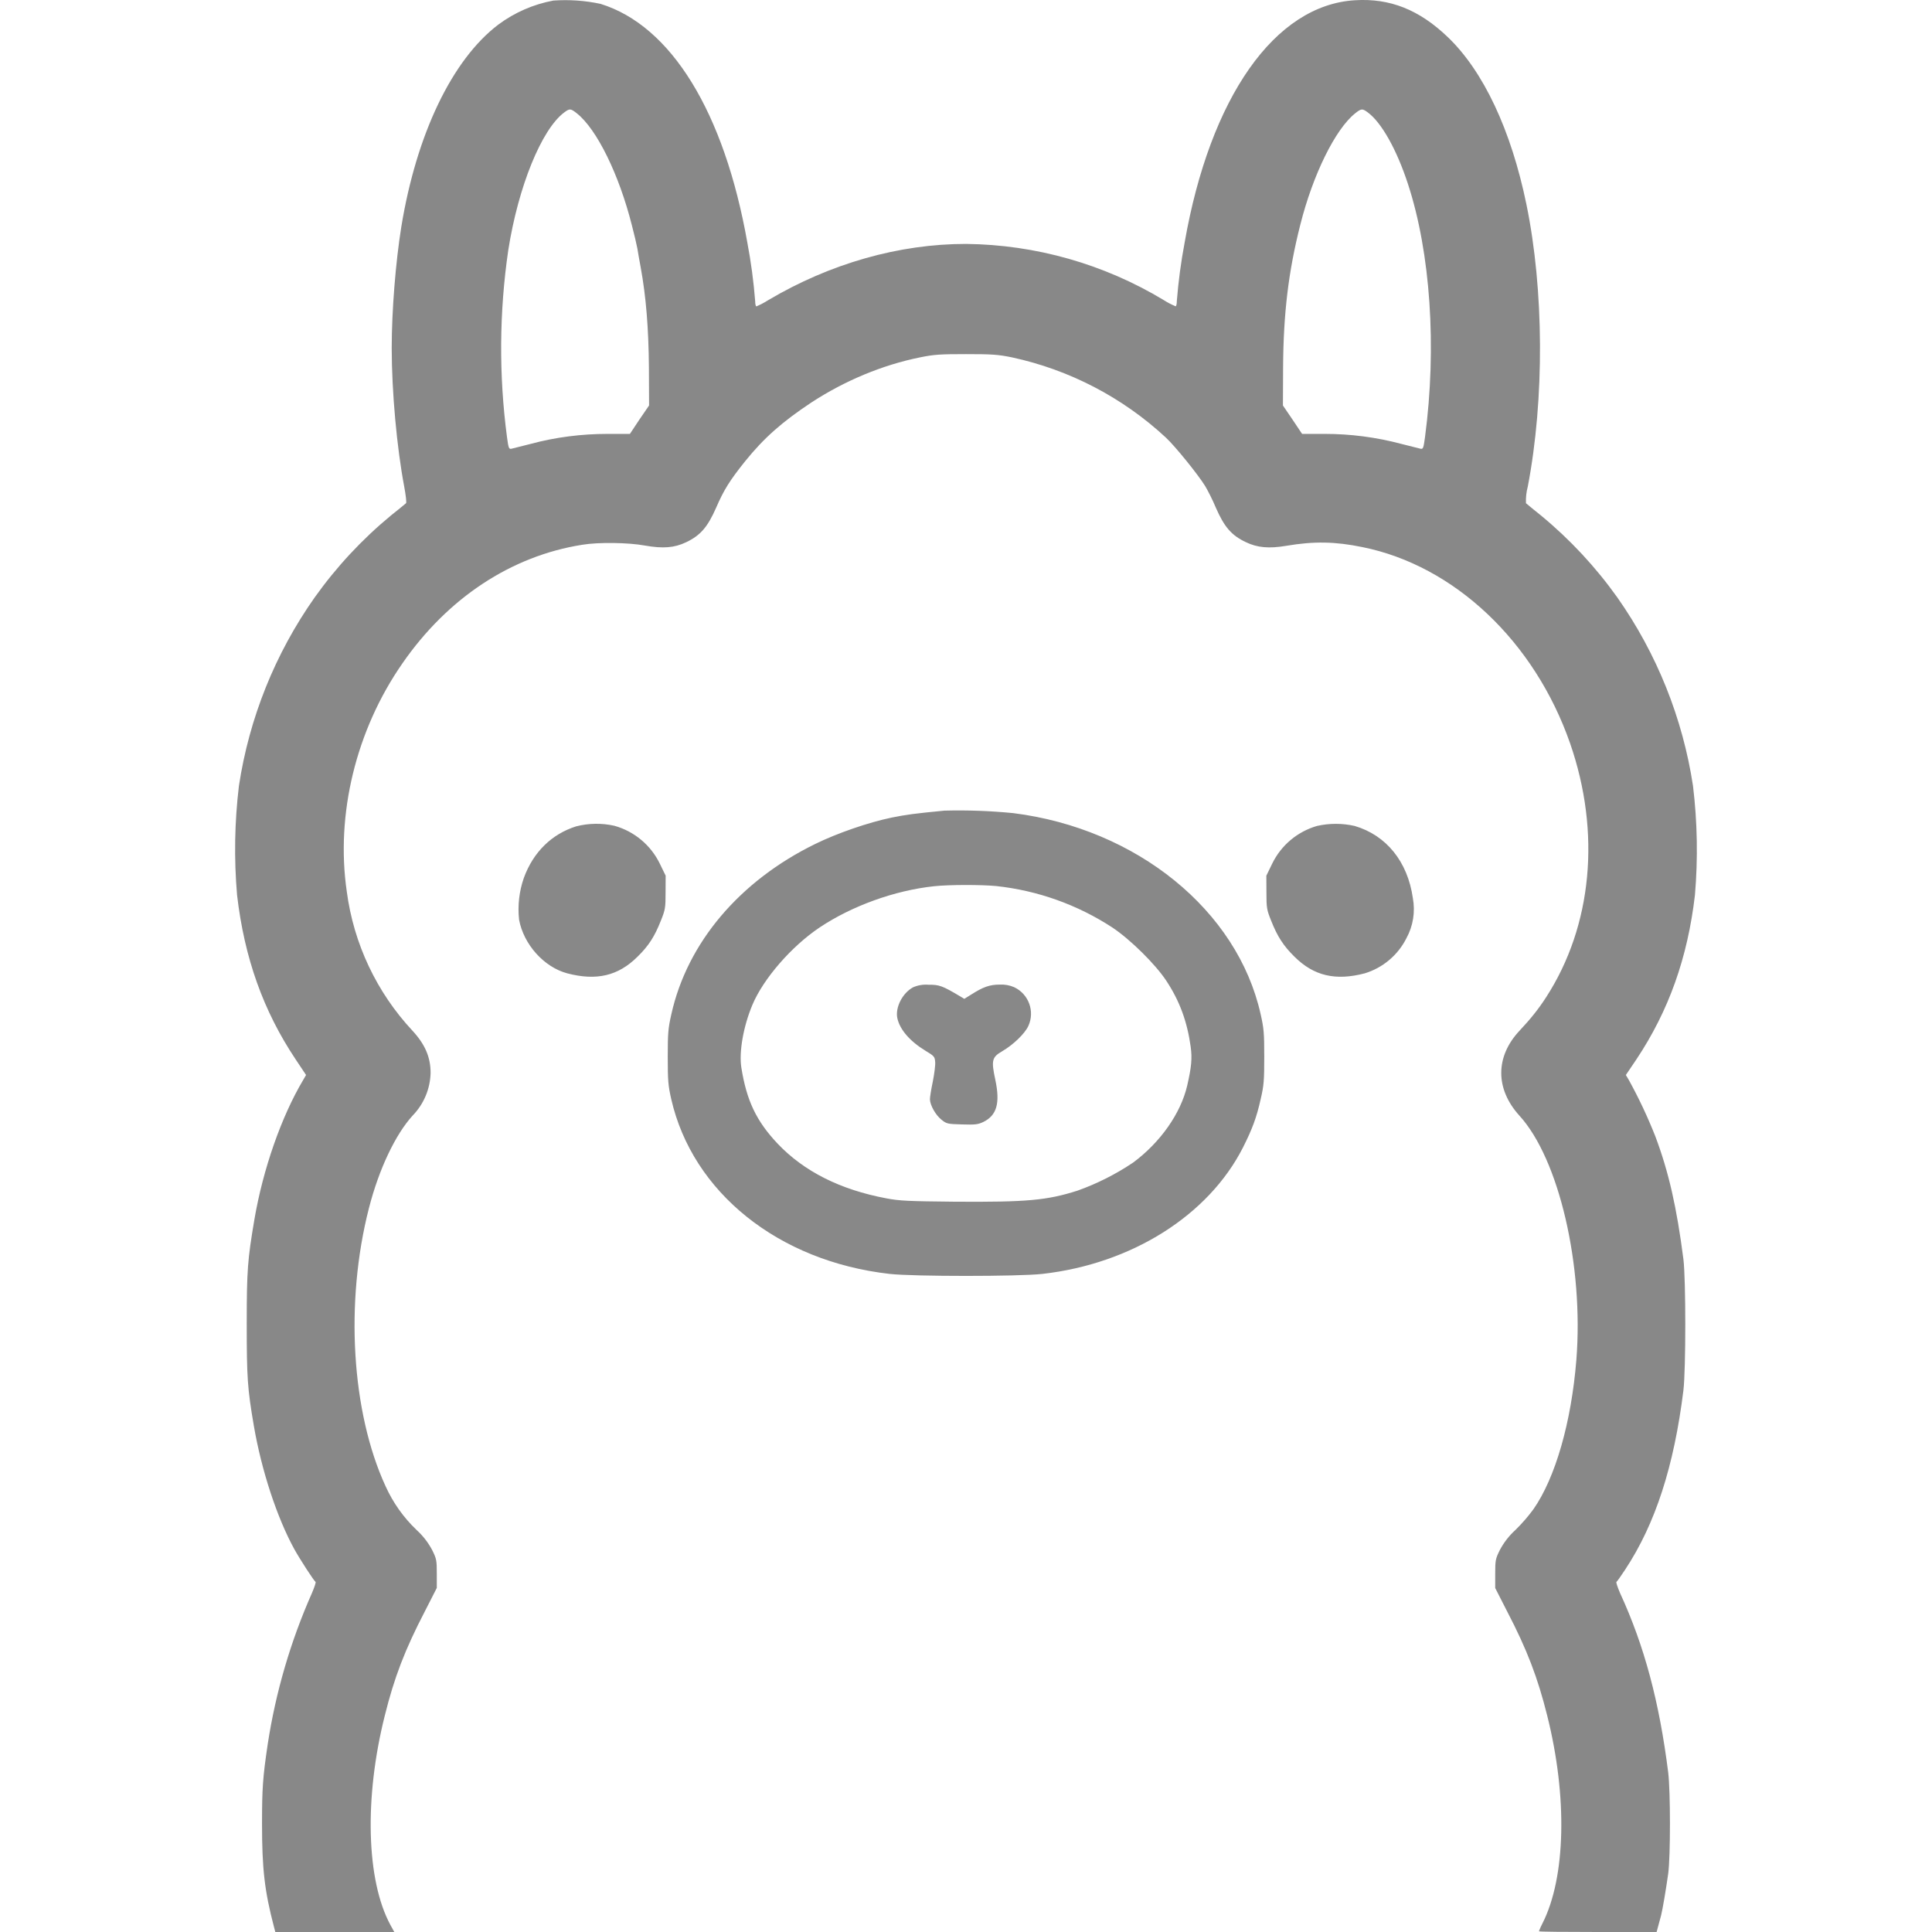
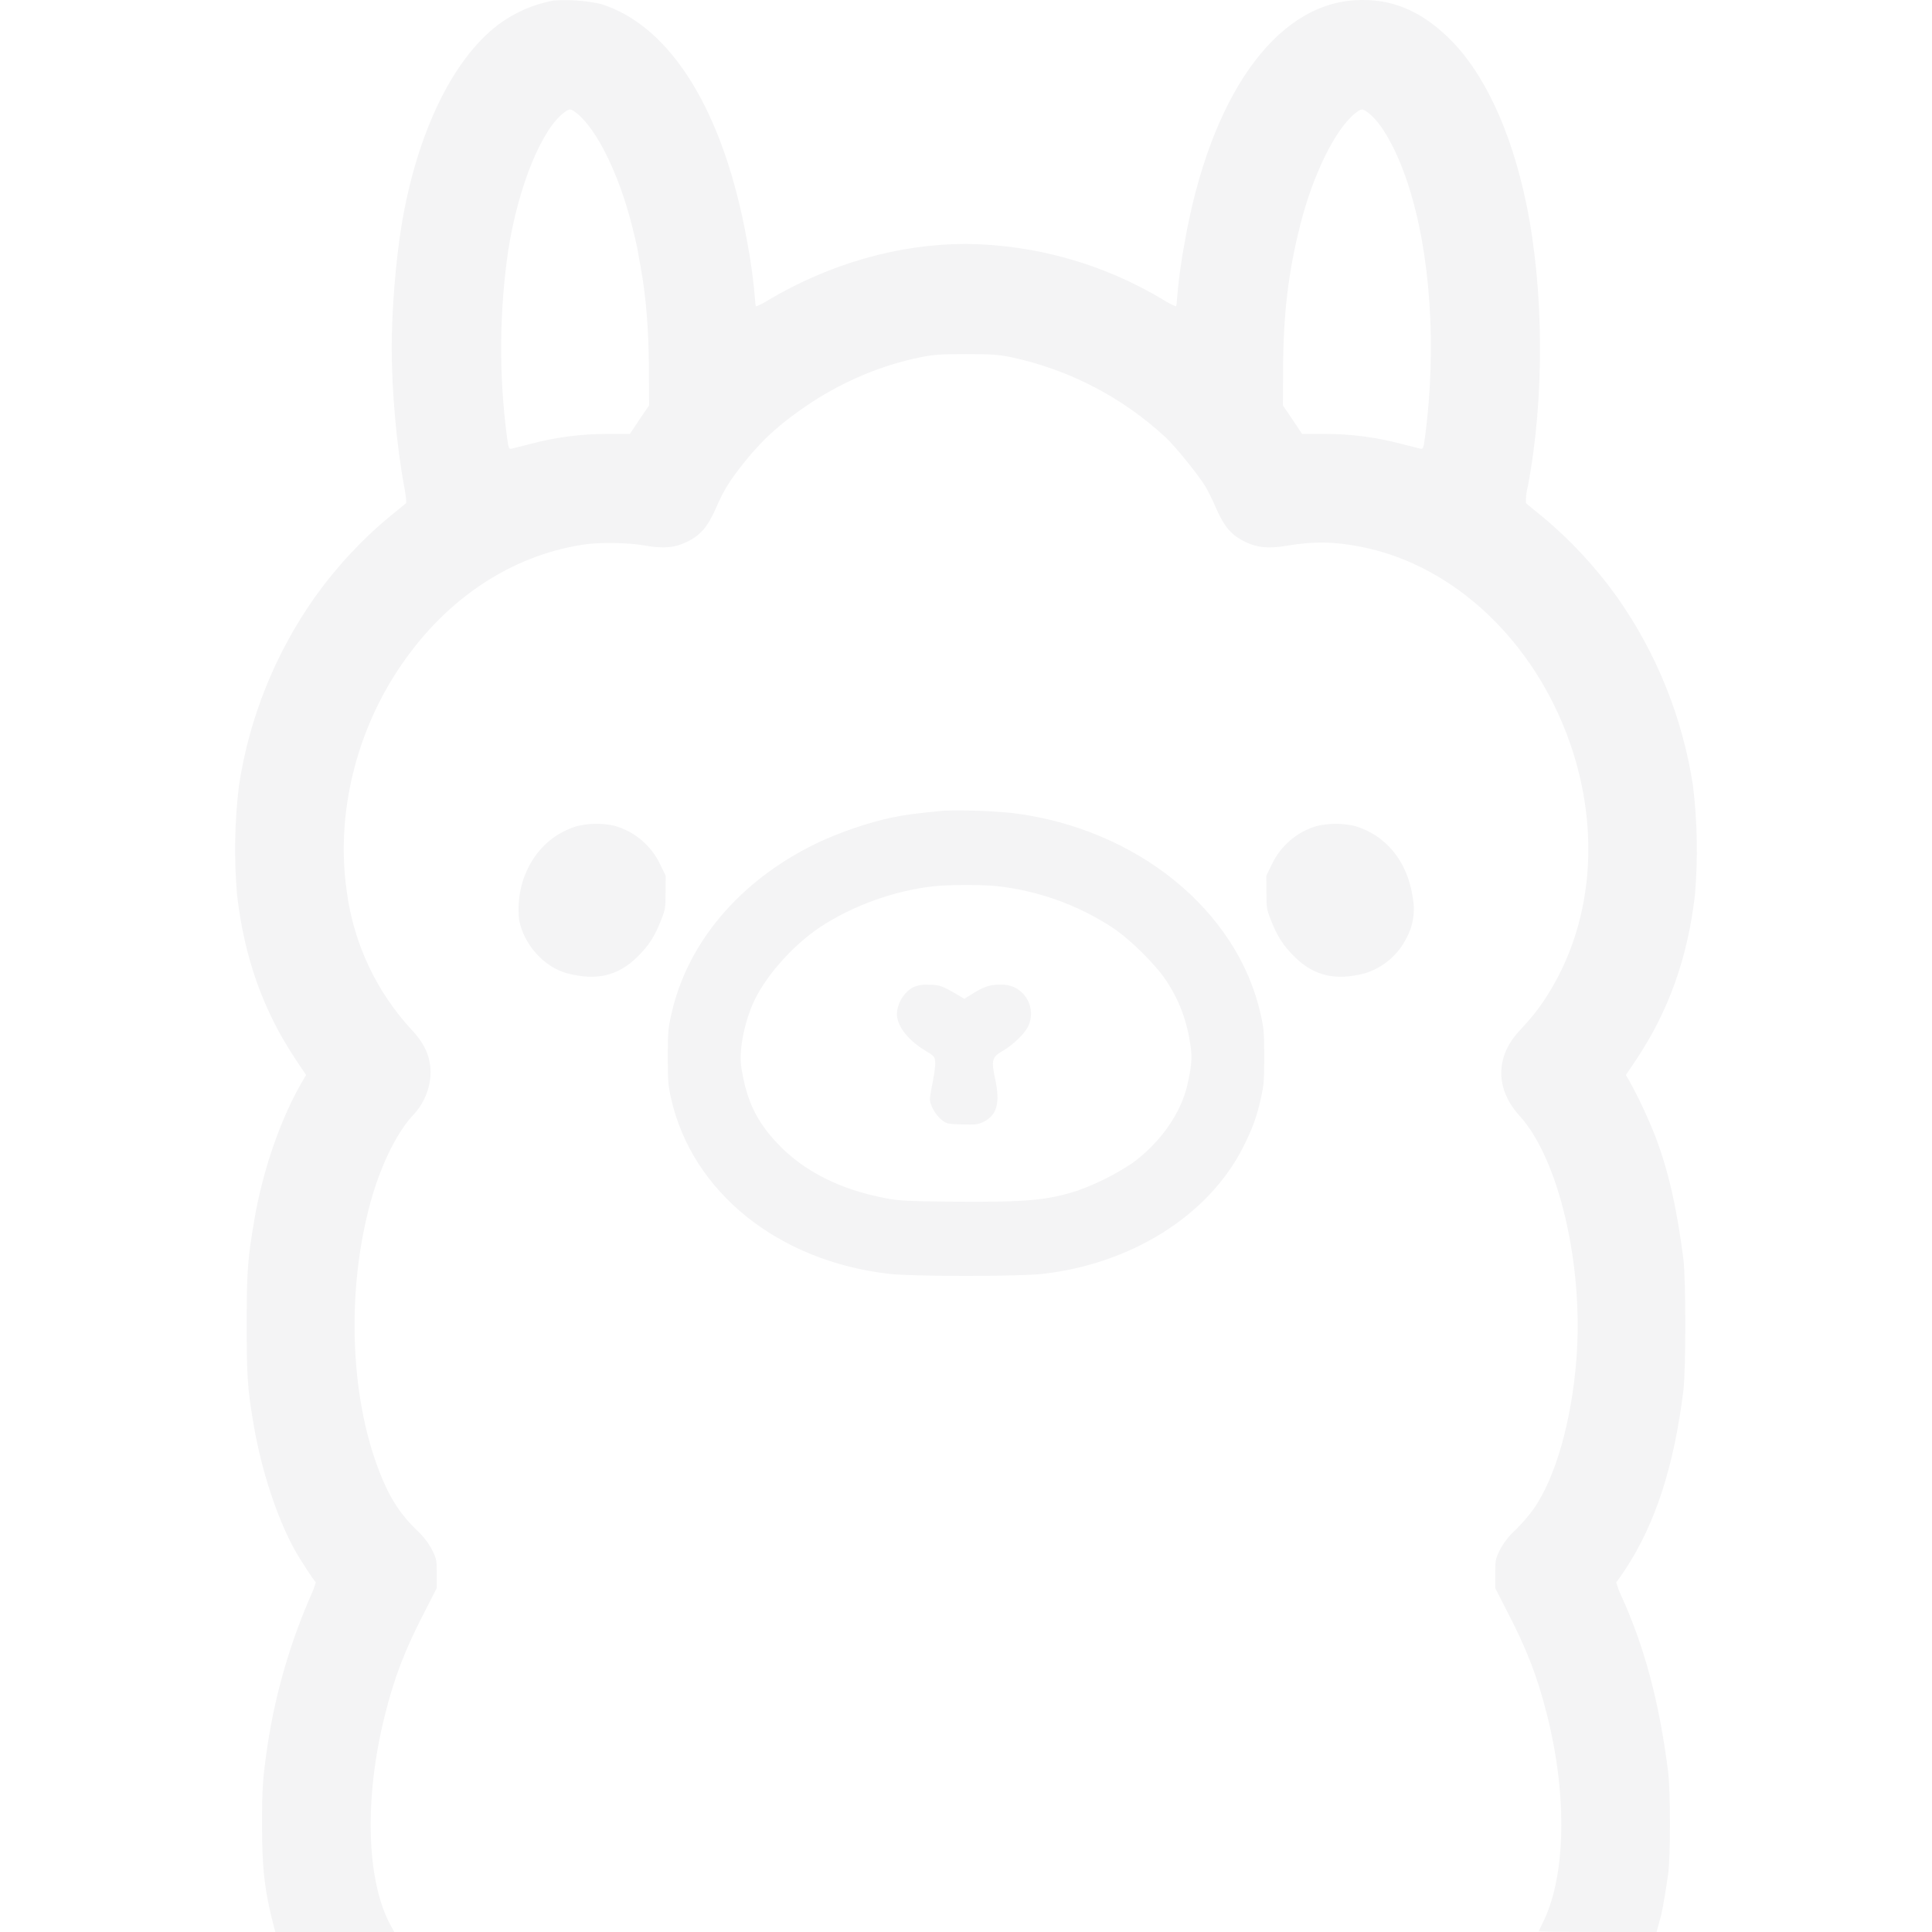
- <svg xmlns="http://www.w3.org/2000/svg" viewBox="0 0 24 24" fill="#888888" role="img" aria-hidden="true">
+ <svg xmlns="http://www.w3.org/2000/svg" viewBox="0 0 24 24" fill="#F4F4F5" role="img" aria-hidden="true">
  <path d="M16.361 10.26a.894.894 0 0 0-.558.47l-.072.148.001.207c0 .193.004.217.059.353.076.193.152.312.291.448.24.238.51.3.872.205a.86.86 0 0 0 .517-.436.752.752 0 0 0 .08-.498c-.064-.453-.33-.782-.724-.897a1.06 1.06 0 0 0-.466 0zm-9.203.005c-.305.096-.533.32-.65.639a1.187 1.187 0 0 0-.06.52c.057.309.31.59.598.667.362.095.632.033.872-.205.14-.136.215-.255.291-.448.055-.136.059-.16.059-.353l.001-.207-.072-.148a.894.894 0 0 0-.565-.472 1.02 1.02 0 0 0-.474.007Zm4.184 2c-.131.071-.223.25-.195.383.031.143.157.288.353.407.105.063.112.072.117.136.004.038-.01.146-.029.243-.02.094-.036.194-.036.222.002.074.07.195.143.253.064.052.076.054.255.059.164.005.198.001.264-.03.169-.082.212-.234.15-.525-.052-.243-.042-.28.087-.355.137-.08.281-.219.324-.314a.365.365 0 0 0-.175-.48.394.394 0 0 0-.181-.033c-.126 0-.207.03-.355.124l-.085.053-.053-.032c-.219-.13-.259-.145-.391-.143a.396.396 0 0 0-.193.032zm.39-2.195c-.373.036-.475.05-.654.086-.291.06-.68.195-.951.328-.94.46-1.589 1.226-1.787 2.114-.04.176-.045.234-.045.53 0 .294.005.357.043.524.264 1.16 1.332 2.017 2.714 2.173.3.033 1.596.033 1.896 0 1.11-.125 2.064-.727 2.493-1.571.114-.226.169-.372.22-.602.039-.167.044-.23.044-.523 0-.297-.005-.355-.045-.531-.288-1.29-1.539-2.304-3.072-2.497a6.873 6.873 0 0 0-.855-.031zm.645.937a3.283 3.283 0 0 1 1.44.514c.223.148.537.458.671.662.166.251.26.508.303.82.02.143.01.251-.043.482-.08.345-.332.705-.672.957a3.115 3.115 0 0 1-.689.348c-.382.122-.632.144-1.525.138-.582-.006-.686-.01-.853-.042-.57-.107-1.022-.334-1.35-.68-.264-.28-.385-.535-.45-.946-.03-.192.025-.509.137-.776.136-.326.488-.73.836-.963.403-.269.934-.46 1.422-.512.187-.02.586-.02.773-.002zm-5.503-11a1.653 1.653 0 0 0-.683.298C5.617.74 5.173 1.666 4.985 2.819c-.07.436-.119 1.04-.119 1.503 0 .544.064 1.24.155 1.721.02.107.031.202.023.208a8.12 8.12 0 0 1-.187.152 5.324 5.324 0 0 0-.949 1.02 5.49 5.49 0 0 0-.94 2.339 6.625 6.625 0 0 0-.023 1.357c.091.78.325 1.438.727 2.04l.13.195-.037.064c-.269.452-.498 1.105-.605 1.732-.084.496-.095.629-.095 1.294 0 .67.009.803.088 1.266.095.555.288 1.143.503 1.534.071.128.243.393.264.407.007.003-.014.067-.046.141a7.405 7.405 0 0 0-.548 1.873c-.062.417-.071.552-.071.991 0 .56.031.832.148 1.279L3.42 24h1.478l-.05-.091c-.297-.552-.325-1.575-.068-2.597.117-.472.25-.819.498-1.296l.148-.29v-.177c0-.165-.003-.184-.057-.293a.915.915 0 0 0-.194-.25 1.74 1.74 0 0 1-.385-.543c-.424-.92-.506-2.286-.208-3.451.124-.486.329-.918.544-1.154a.787.787 0 0 0 .223-.531c0-.195-.07-.355-.224-.522a3.136 3.136 0 0 1-.817-1.729c-.14-.96.114-2.005.69-2.834.563-.814 1.353-1.336 2.237-1.475.199-.033.57-.028.776.01.226.04.367.028.512-.041.179-.085.268-.19.374-.431.093-.215.165-.333.36-.576.234-.29.46-.489.822-.729.413-.27.884-.467 1.352-.561.17-.035.25-.04.569-.04.319 0 .398.005.569.04a4.07 4.07 0 0 1 1.914.997c.117.109.398.457.488.602.034.057.095.177.132.267.105.241.195.346.374.43.14.068.286.082.503.045.343-.058.607-.053.943.016 1.144.23 2.14 1.173 2.581 2.437.385 1.108.276 2.267-.296 3.153-.097.15-.193.27-.333.419-.301.322-.301.722-.001 1.053.493.539.801 1.866.708 3.036-.062.772-.26 1.463-.533 1.854a2.096 2.096 0 0 1-.224.258.916.916 0 0 0-.194.25c-.054.109-.057.128-.057.293v.178l.148.29c.248.476.38.823.498 1.295.253 1.008.231 2.01-.059 2.581a.845.845 0 0 0-.044.098c0 .006.329.009.732.009h.73l.02-.074.036-.134c.019-.076.057-.3.088-.516.029-.217.029-1.016 0-1.258-.11-.875-.295-1.57-.597-2.226-.032-.074-.053-.138-.046-.141.008-.005.057-.074.108-.152.376-.569.607-1.284.724-2.228.031-.26.031-1.378 0-1.628-.083-.645-.182-1.082-.348-1.525a6.083 6.083 0 0 0-.329-.7l-.038-.064.131-.194c.402-.604.636-1.262.727-2.04a6.625 6.625 0 0 0-.024-1.358 5.512 5.512 0 0 0-.939-2.339 5.325 5.325 0 0 0-.95-1.02 8.097 8.097 0 0 1-.186-.152.692.692 0 0 1 .023-.208c.208-1.087.201-2.443-.017-3.503-.19-.924-.535-1.658-.98-2.082-.354-.338-.716-.482-1.15-.455-.996.059-1.8 1.205-2.116 3.01a6.805 6.805 0 0 0-.097.726c0 .036-.007.066-.015.066a.96.96 0 0 1-.149-.078A4.857 4.857 0 0 0 12 3.03c-.832 0-1.687.243-2.456.698a.958.958 0 0 1-.148.078c-.008 0-.015-.03-.015-.066a6.71 6.71 0 0 0-.097-.725C8.997 1.392 8.337.319 7.46.048a2.096 2.096 0 0 0-.585-.041Zm.293 1.402c.248.197.523.759.682 1.388.03.113.06.244.069.292.007.047.026.152.041.233.067.365.098.76.102 1.24l.002.475-.12.175-.118.178h-.278c-.324 0-.646.041-.954.124l-.238.06c-.033.007-.038-.003-.057-.144a8.438 8.438 0 0 1 .016-2.323c.124-.788.413-1.501.696-1.711.067-.05.079-.049.157.013zm9.825-.012c.17.126.358.46.498.888.28.854.36 2.028.212 3.145-.019.14-.024.151-.057.144l-.238-.06a3.693 3.693 0 0 0-.954-.124h-.278l-.119-.178-.119-.175.002-.474c.004-.669.066-1.19.214-1.772.157-.623.434-1.185.68-1.382.078-.062.09-.063.159-.012z" />
</svg>
